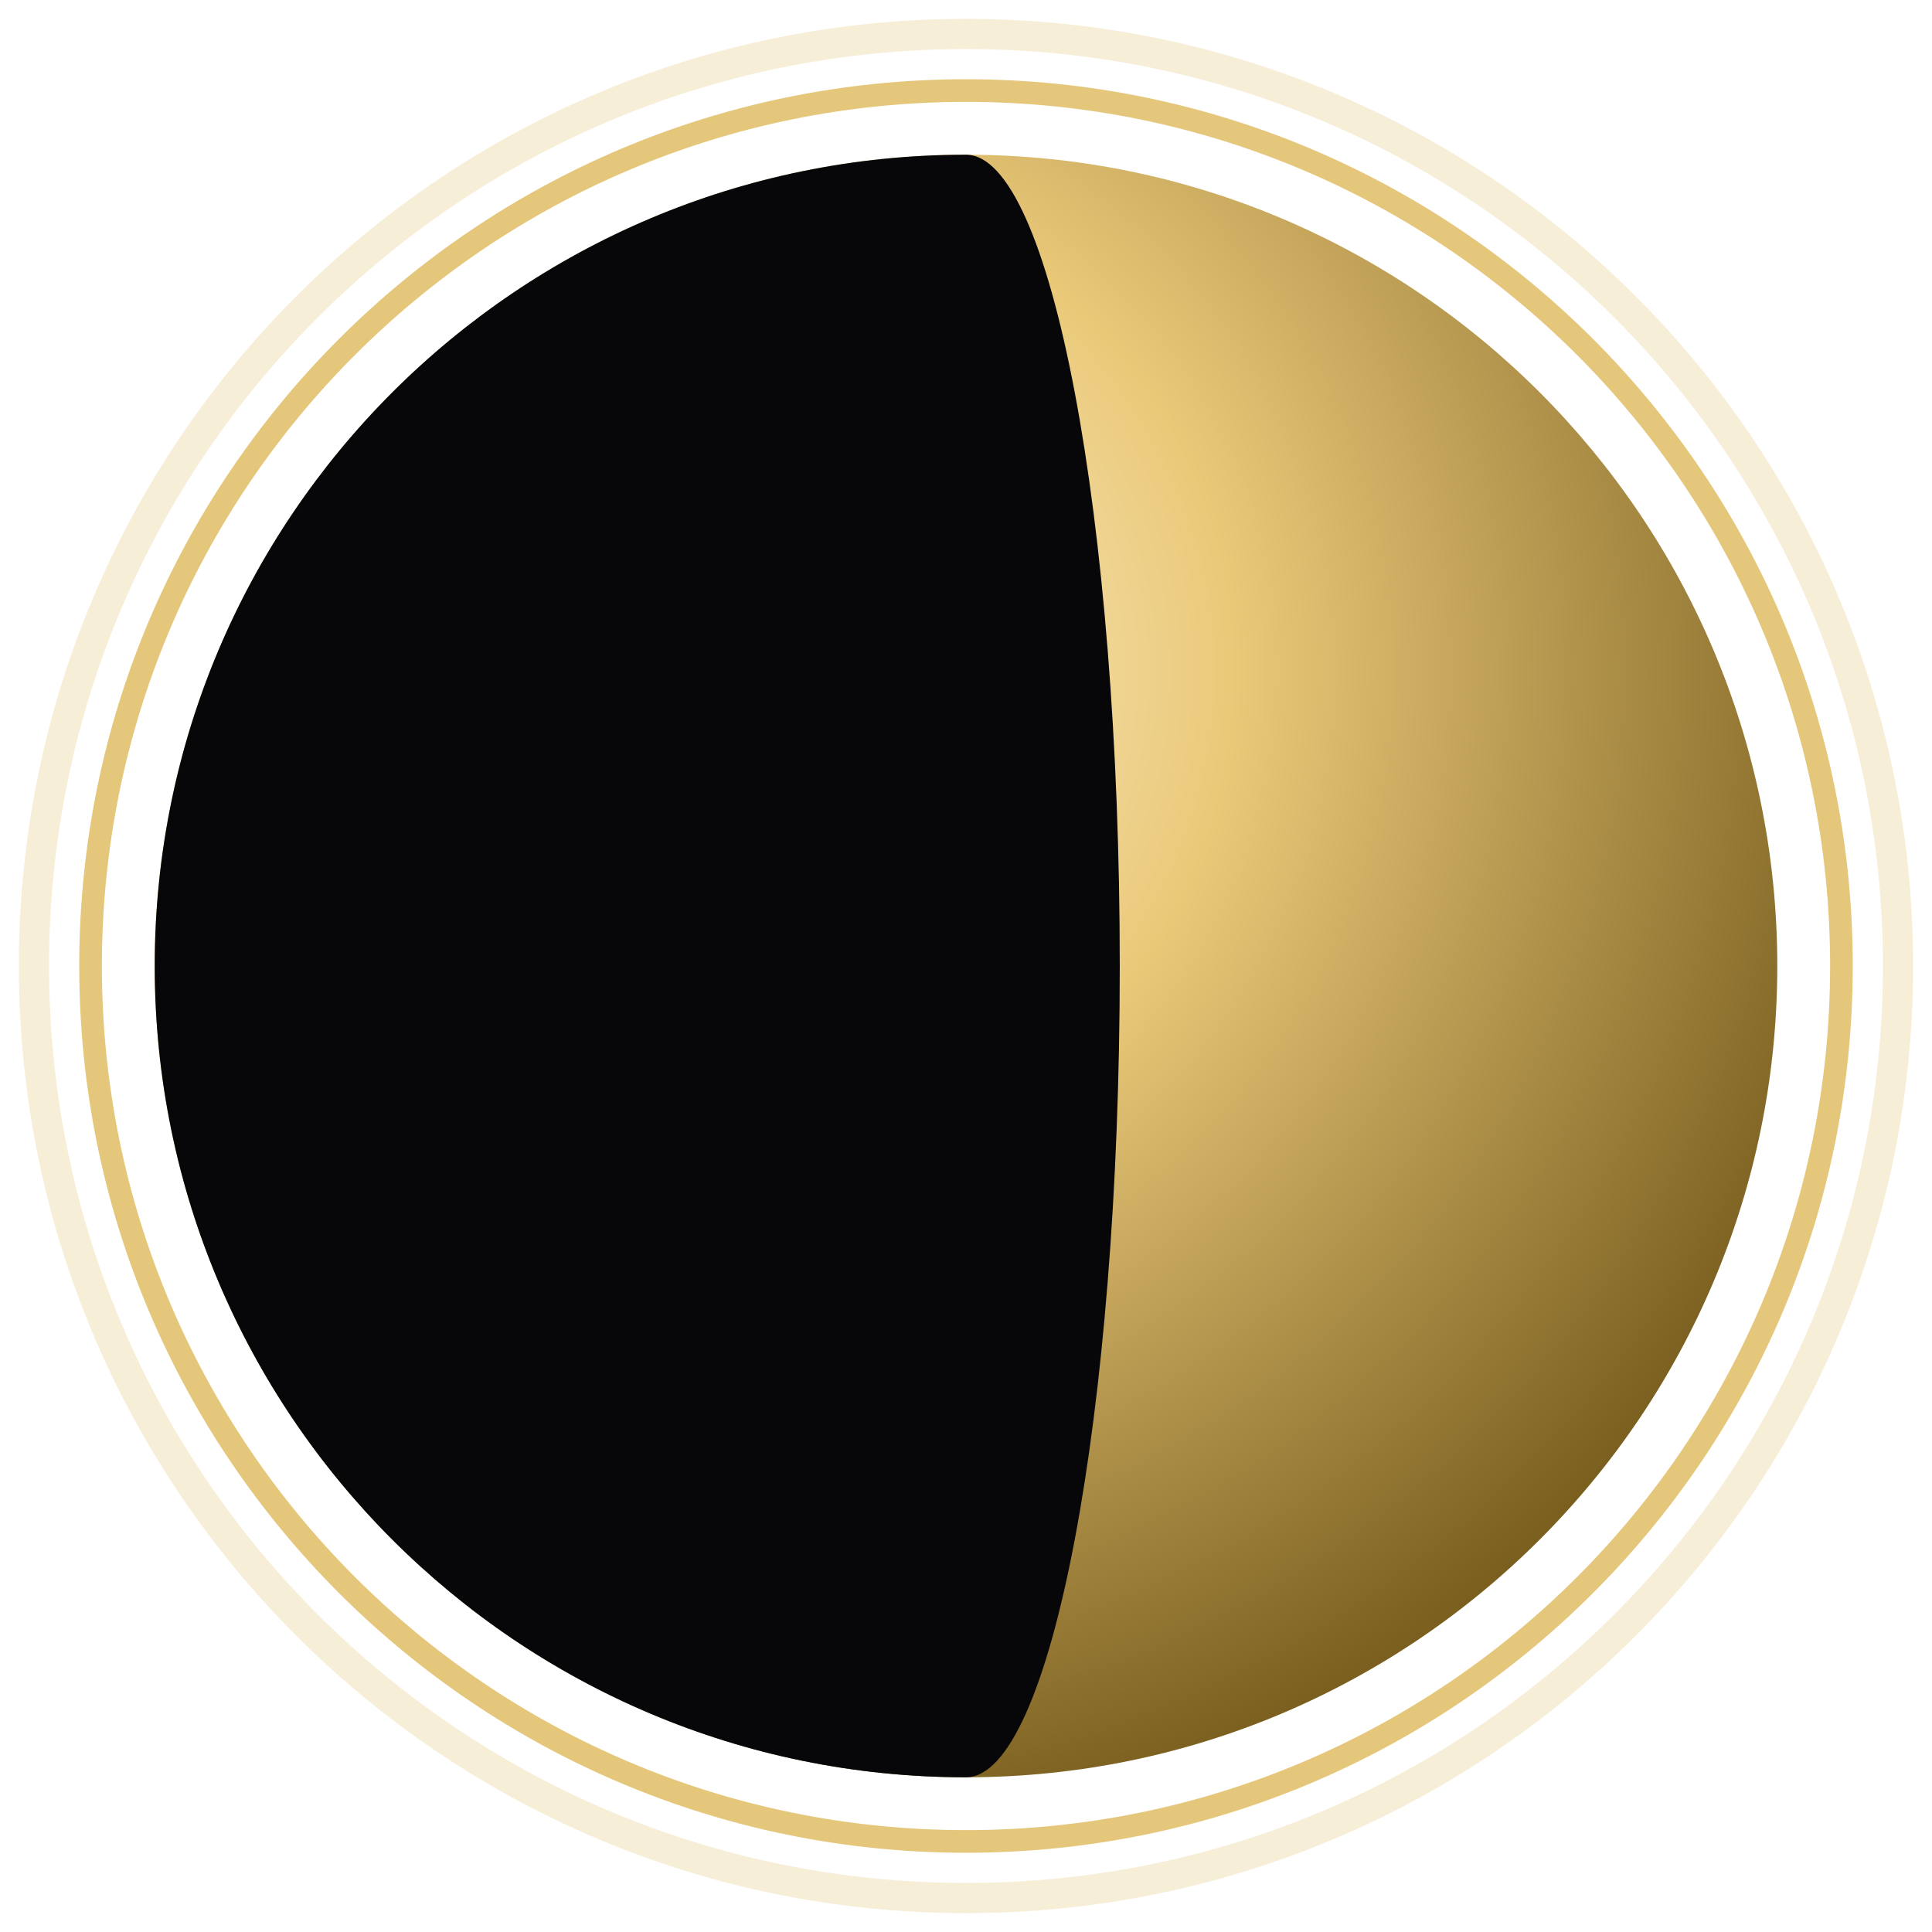
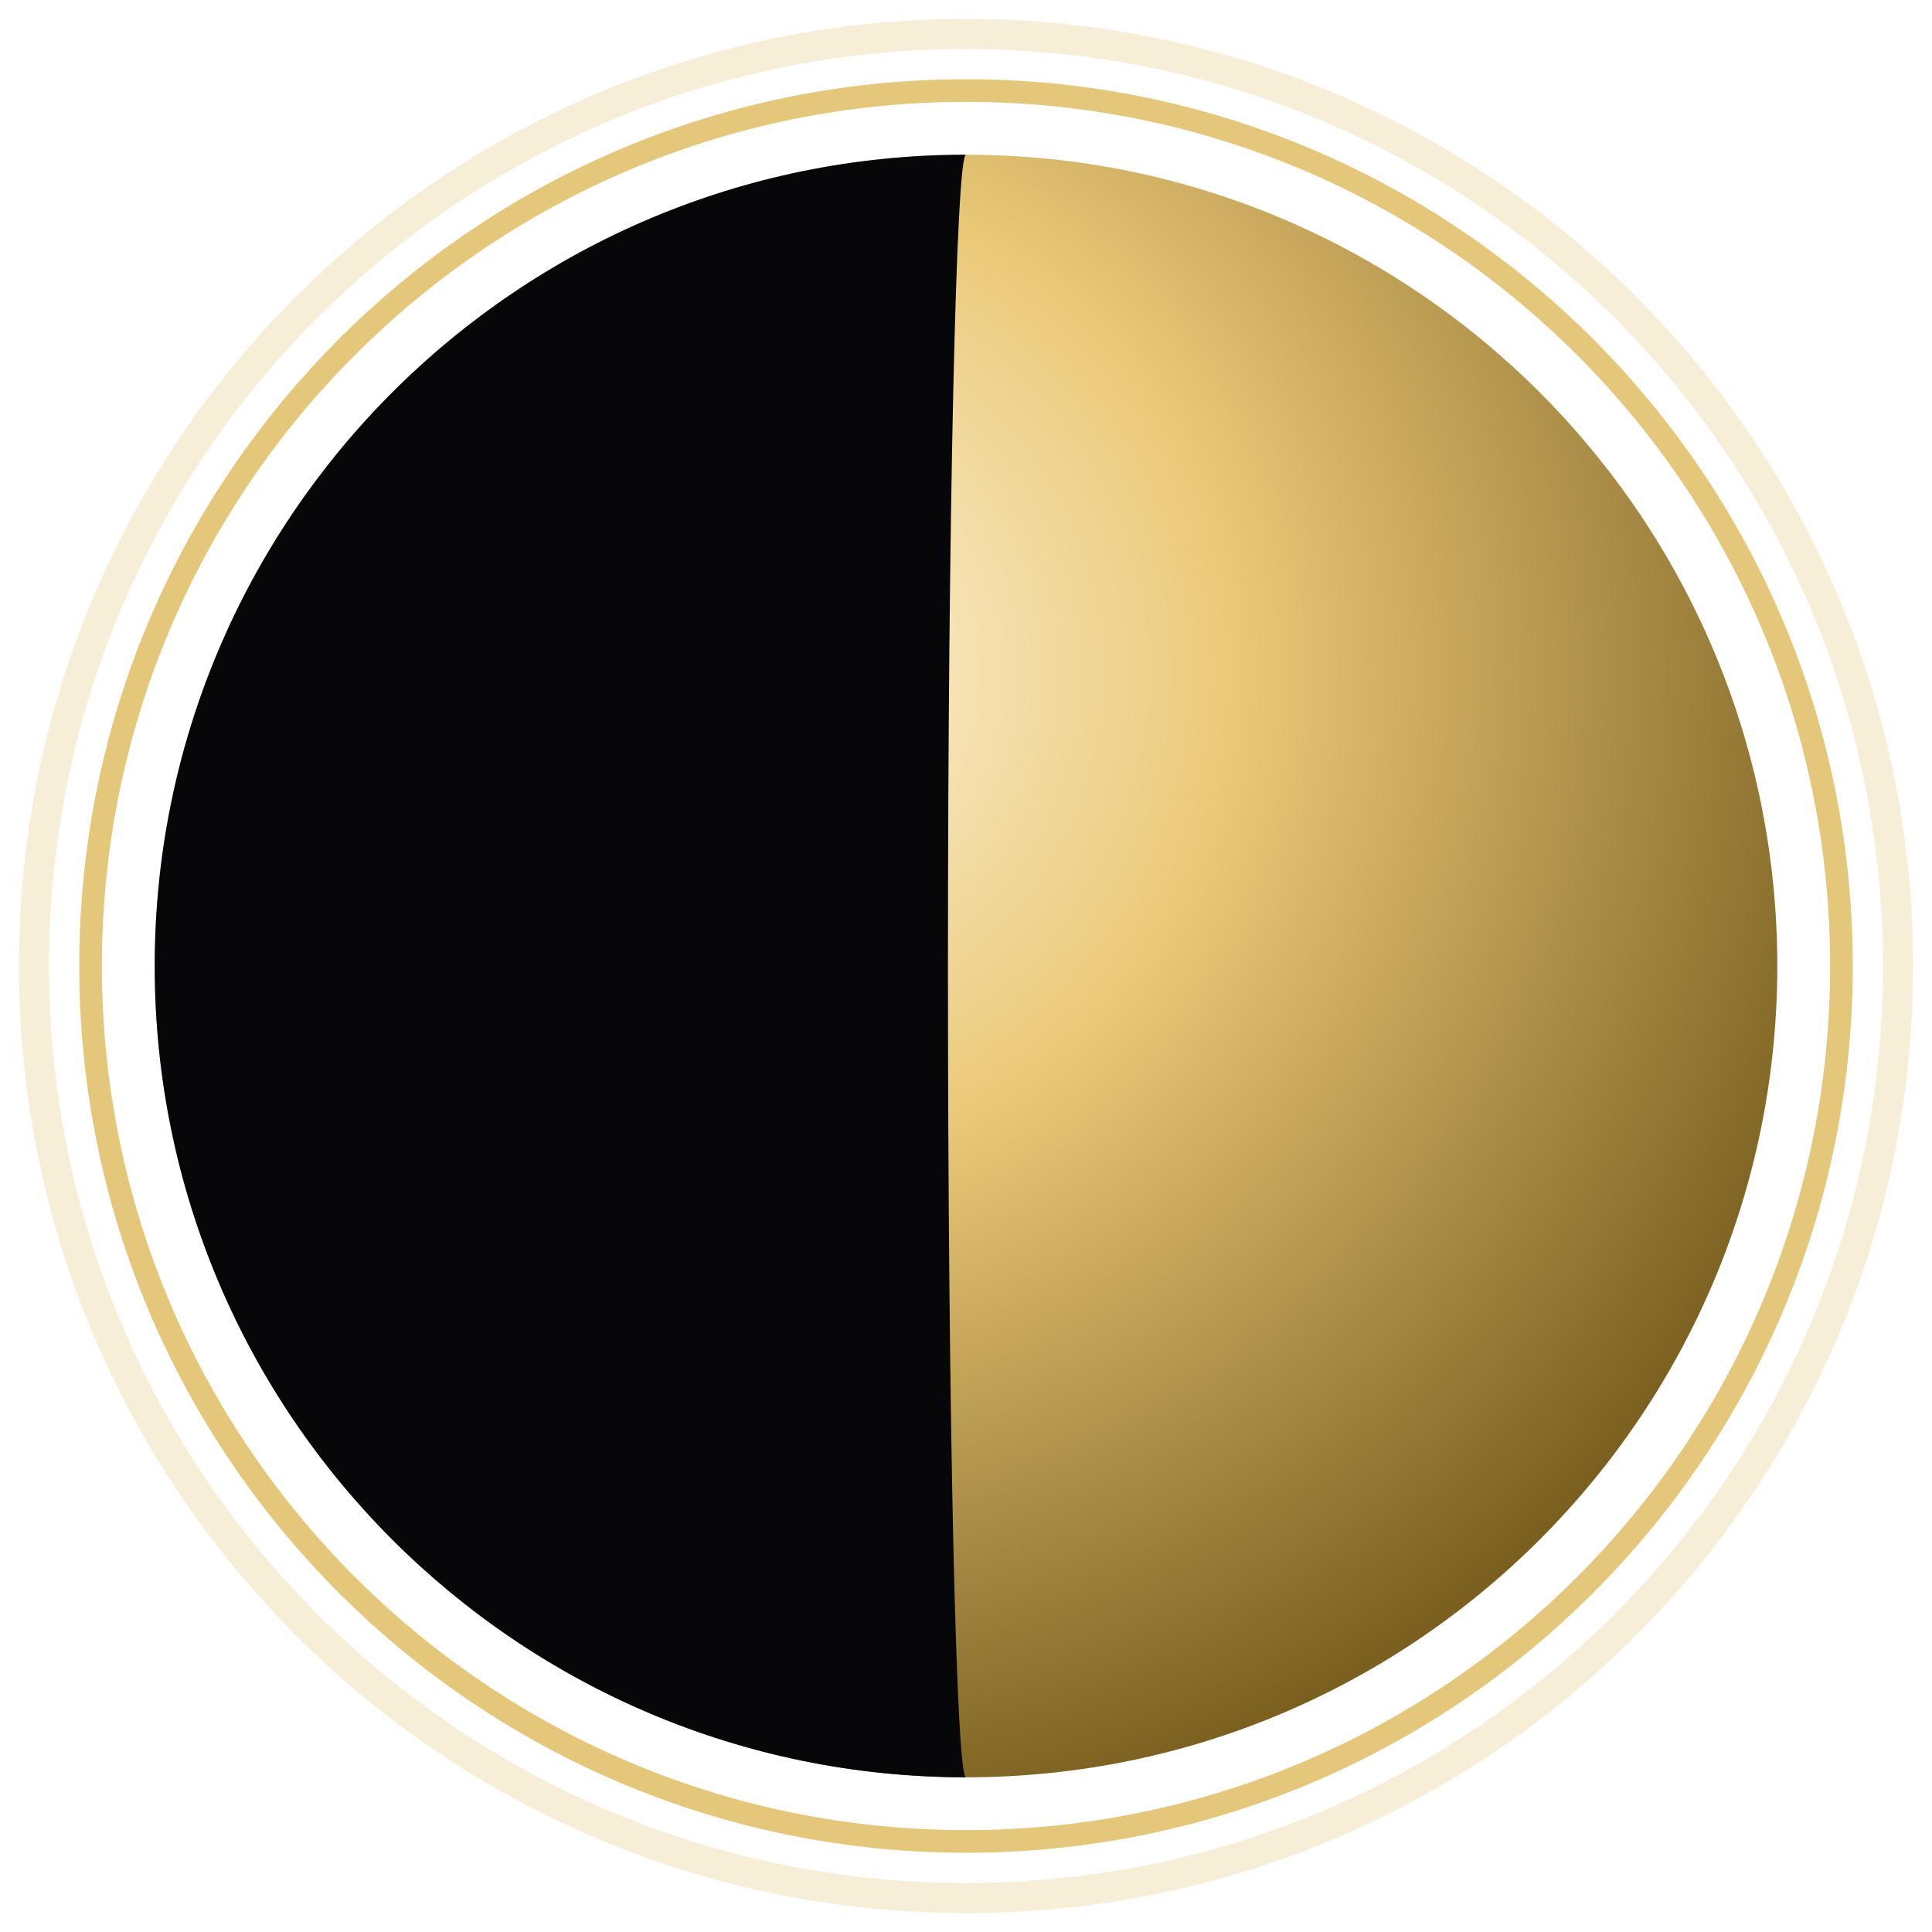
<svg xmlns="http://www.w3.org/2000/svg" viewBox="0 0 512 512" width="512" height="512">
  <defs>
    <radialGradient id="moonGold" cx="36%" cy="32%" r="72%">
      <stop offset="0%" stop-color="#FFF6E0" />
      <stop offset="42%" stop-color="#EAC979" />
      <stop offset="100%" stop-color="#7A5F1F" />
    </radialGradient>
  </defs>
  <circle cx="256" cy="256" r="215" fill="url(#moonGold)" />
-   <path d="M 256 41 A 215 215 0 0 0 256 471 A 40.75 215 0 0 0 256 41 Z" fill="#070608" fill-opacity="1.0" />
+   <path d="M 256 41 A 215 215 0 0 0 256 471 A 4.784 215 0 0 1 256 41 Z" fill="#070608" fill-opacity="1.0" />
  <circle cx="256" cy="256" r="247" fill="none" stroke="#E5C77B" stroke-opacity="0.3" stroke-width="8.0" />
  <circle cx="256" cy="256" r="232" fill="none" stroke="#E5C77B" stroke-opacity="1.0" stroke-width="6.0" />
</svg>
